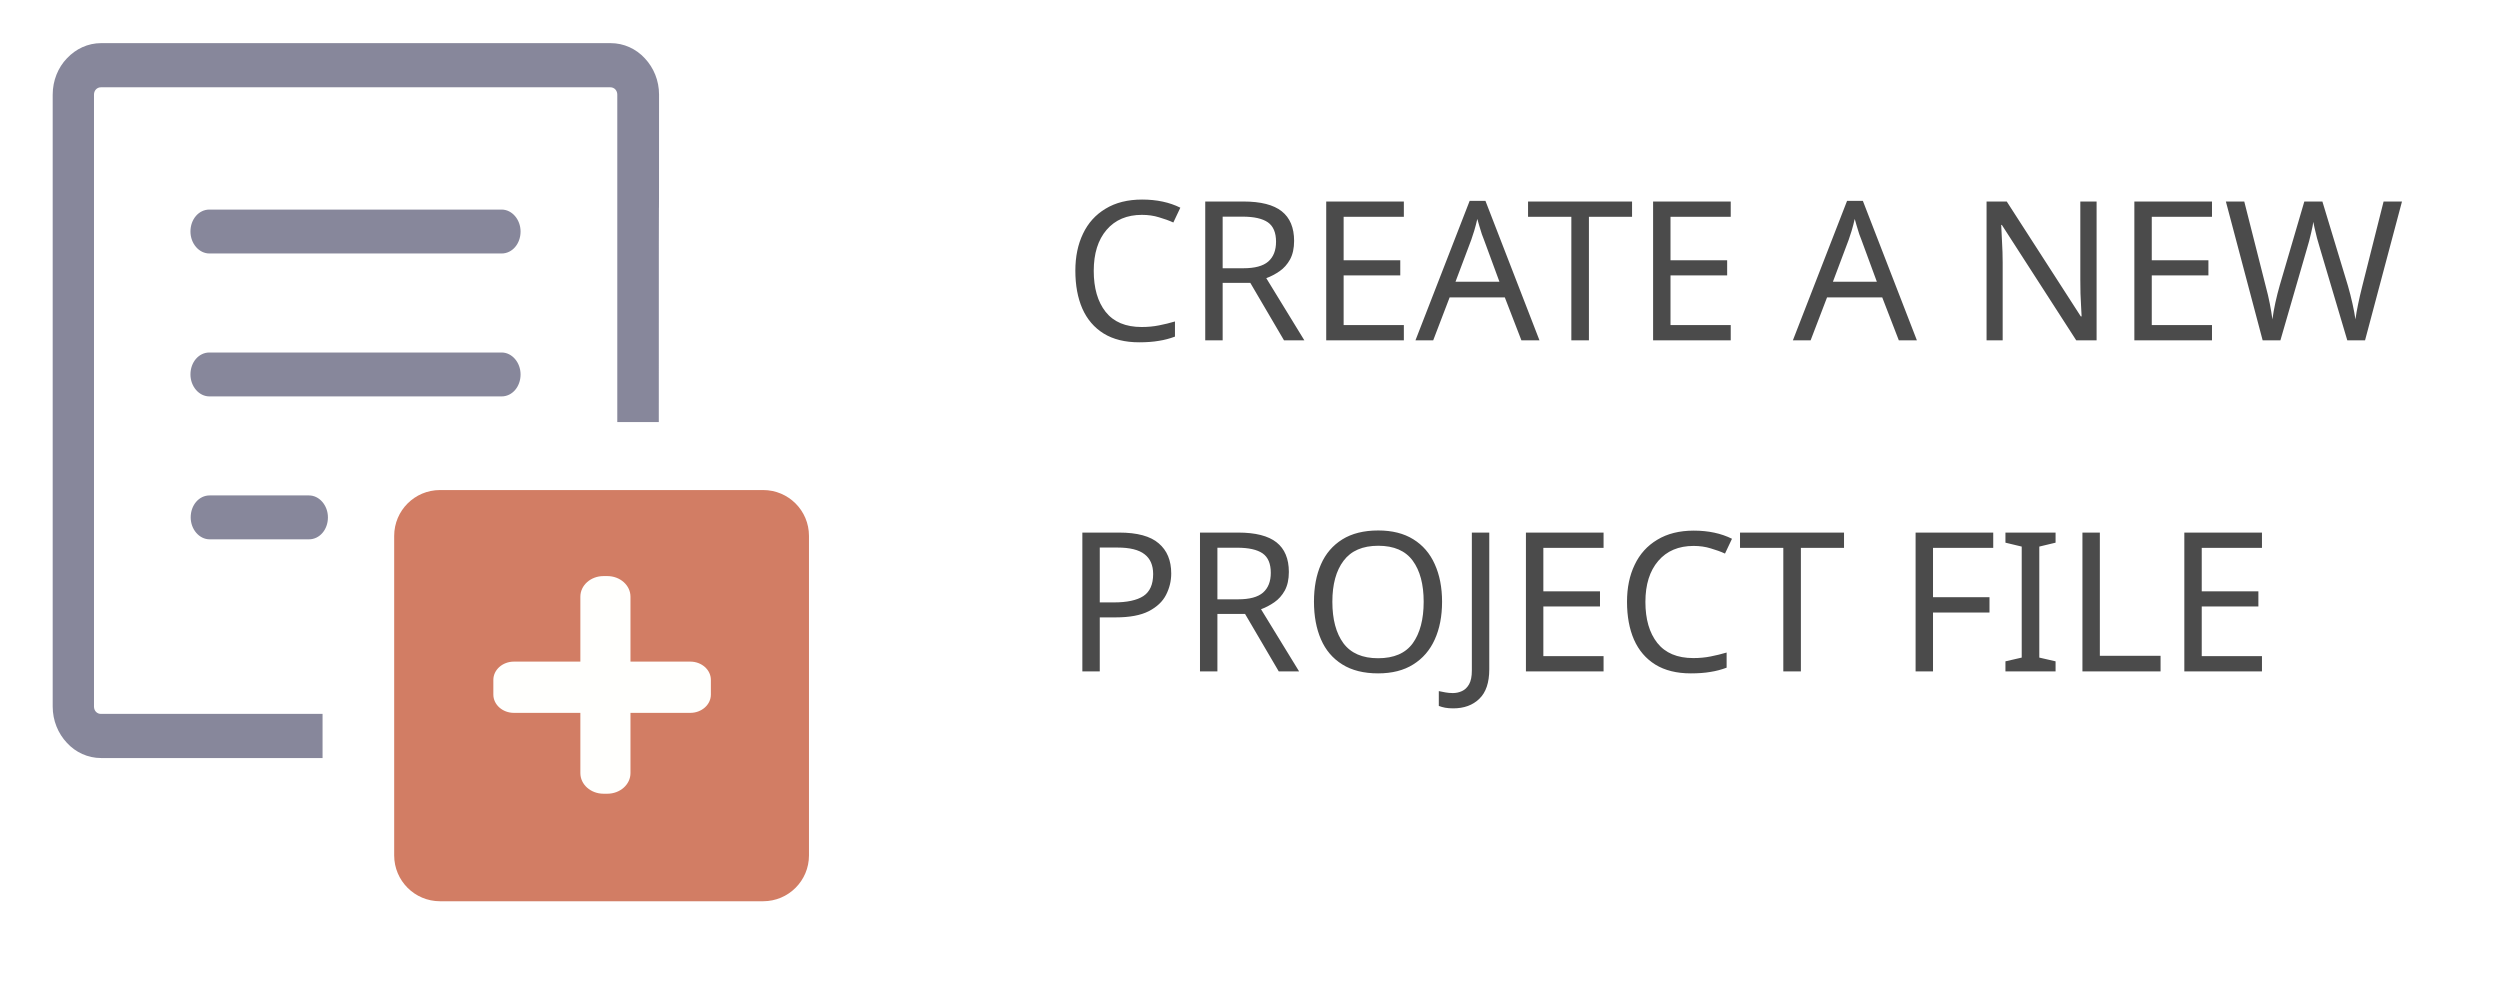
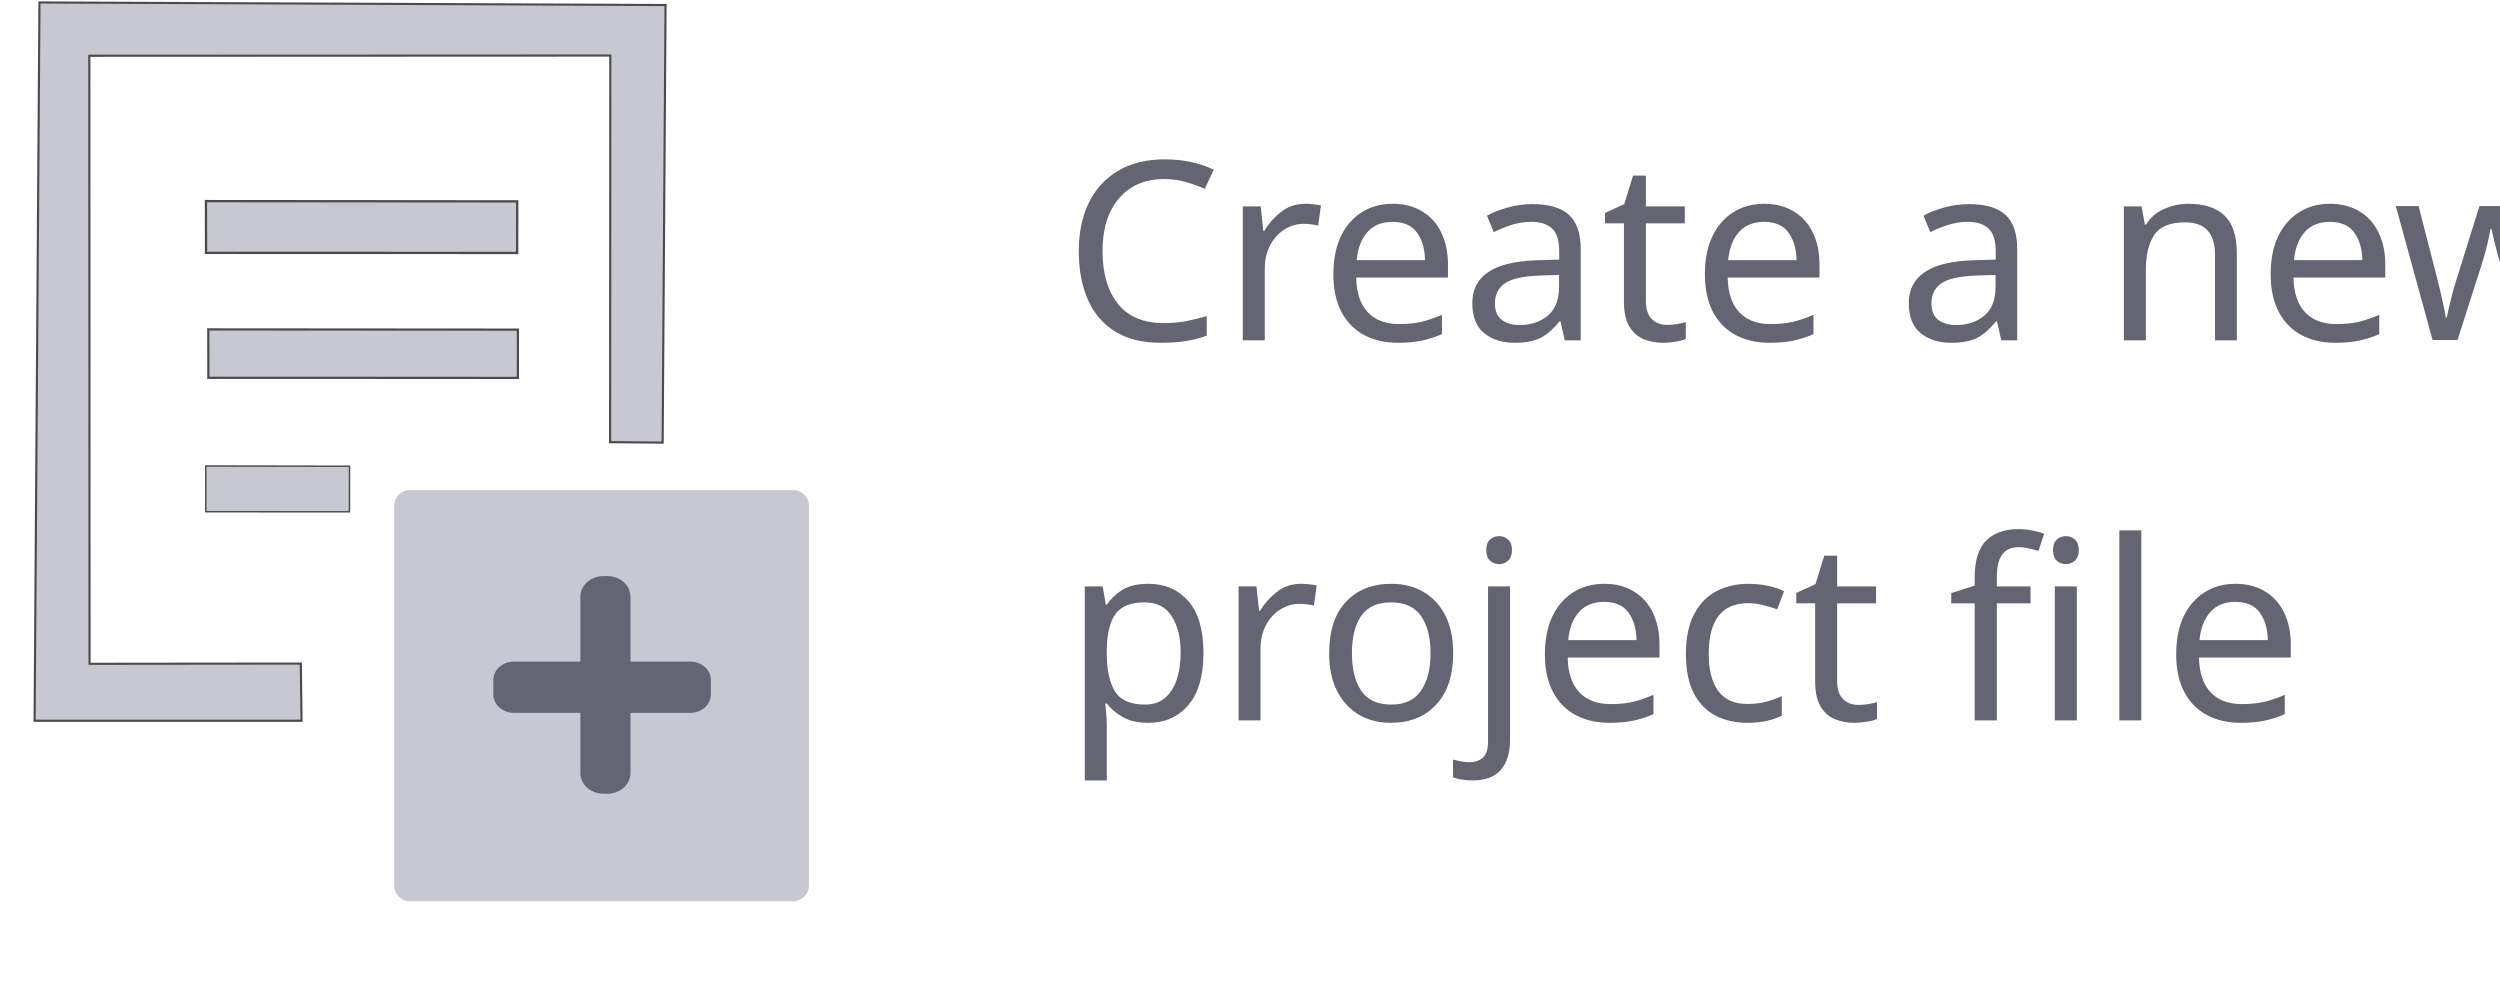
<svg xmlns="http://www.w3.org/2000/svg" height="94.621" viewBox="0 0 239.99 94.621" width="239.99" version="1.1" id="svg2">
  <defs id="defs2" />
  <g fill="none" fill-rule="evenodd" id="g2" transform="matrix(1.946449,0,0,2.084776,194.8006,114.4321)" />
  <g id="g3" transform="matrix(0.3357943,0,0,0.2985843,17.07396,17.43205)" style="fill:#73737d;fill-opacity:1">
    <g id="g2-0" style="fill:#73737d;fill-opacity:1">
      <g id="g2-9" transform="matrix(2.978014,0,0,3.349138,-33.81917,-44.51315)" style="fill:#787887;fill-opacity:1;fill-rule:nonzero;stroke:none;stroke-width:0;stroke-linecap:butt;stroke-linejoin:miter;stroke-miterlimit:10;stroke-dasharray:none">
-         <path fill-rule="evenodd" clip-rule="evenodd" d="M 39.419,43.688 H 59.94 c 2.731,0 4.963,2.376 4.963,5.276 v 20.682 c 0,2.903 -2.236,5.277 -4.963,5.277 H 39.419 c -2.73,0 -4.962,-2.374 -4.962,-5.277 V 48.964 c 0,-2.899 2.232,-5.276 4.962,-5.276 z m -25.015,3.944 c -0.991,0 -1.816,-0.954 -1.816,-2.107 0,-1.179 0.801,-2.107 1.816,-2.107 h 9.541 c 0.991,0 1.817,0.954 1.817,2.107 0,1.179 -0.802,2.107 -1.817,2.107 z M 57.525,36.377 H 53.539 V 4.942 c 0,-0.201 -0.072,-0.376 -0.189,-0.502 C 53.232,4.315 53.066,4.239 52.878,4.239 H 3.966 c -0.189,0 -0.354,0.076 -0.471,0.201 -0.119,0.126 -0.19,0.301 -0.19,0.502 V 63.688 c 0,0.201 0.071,0.376 0.189,0.501 0.118,0.125 0.283,0.201 0.471,0.201 H 25.247 v 4.238 H 3.988 c -1.274,0 -2.454,-0.552 -3.279,-1.455 -0.849,-0.903 -1.368,-2.132 -1.368,-3.486 V 4.942 c 0,-1.355 0.519,-2.608 1.369,-3.487 C 1.559,0.552 2.715,0 3.989,0 H 52.901 c 1.274,0 2.454,0.552 3.28,1.455 0.849,0.903 1.368,2.132 1.368,3.487 -5.73e-4,24.259 -0.024,-5.645 -0.024,31.435 z M 14.381,20.192 c -0.991,0 -1.816,-0.954 -1.816,-2.108 0,-1.179 0.802,-2.107 1.816,-2.107 h 28.058 c 0.992,0 1.816,0.954 1.816,2.107 0,1.179 -0.801,2.108 -1.816,2.108 z m 0,13.72 c -0.991,0 -1.816,-0.954 -1.816,-2.107 0,-1.179 0.802,-2.107 1.816,-2.107 h 28.058 c 0.992,0 1.816,0.953 1.816,2.107 0,1.179 -0.801,2.107 -1.816,2.107 z" id="path1-5" style="fill:#87879b;fill-opacity:1;stroke-width:0" />
-         <rect style="fill:#d27d64;fill-opacity:1;stroke:none;stroke-width:1.006;stroke-miterlimit:0;stroke-dasharray:none;stroke-opacity:1" id="rect1-9" width="39.819" height="39.474" x="32.122" y="42.901" ry="4.399" />
-         <text xml:space="preserve" style="font-style:italic;font-weight:900;font-size:18.667px;line-height:31.612px;font-family:Lato;-inkscape-font-specification:'Lato Heavy Italic';fill:#e1a5a5;fill-opacity:1;stroke:none;stroke-width:4.012;stroke-linejoin:round;stroke-miterlimit:0;stroke-dasharray:none;stroke-dashoffset:0;stroke-opacity:1" x="96.372" y="28.53" id="text7">
-           <tspan id="tspan7" style="font-style:normal;font-variant:normal;font-weight:normal;font-stretch:normal;font-size:18.667px;line-height:31.612px;font-family:'Segoe UI';-inkscape-font-specification:'Segoe UI';fill:#4b4b4b;fill-opacity:1;stroke-width:4.012" x="96.372" y="28.53">CREATE A NEW</tspan>
-           <tspan style="font-style:normal;font-variant:normal;font-weight:normal;font-stretch:normal;font-size:18.667px;line-height:31.612px;font-family:'Segoe UI';-inkscape-font-specification:'Segoe UI';fill:#4b4b4b;fill-opacity:1;stroke-width:4.012" x="96.372" y="60.312" id="tspan8">PROJECT FILE</tspan>
+         <rect style="fill:#c8c8d2;fill-opacity:1;stroke:none;stroke-width:1.006;stroke-miterlimit:0;stroke-dasharray:none;stroke-opacity:1" id="rect1-9" width="39.819" height="39.474" x="32.122" y="42.901" ry="1.514" />
+         <text xml:space="preserve" style="font-style:italic;font-weight:900;font-size:24px;line-height:36px;font-family:Lato;-inkscape-font-specification:'Lato Heavy Italic';fill:#e1a5a5;fill-opacity:1;stroke:none;stroke-width:4.012;stroke-linejoin:round;stroke-miterlimit:0;stroke-dasharray:none;stroke-dashoffset:0;stroke-opacity:1" x="96.372" y="28.53" id="text7">
+           <tspan style="font-style:normal;font-variant:normal;font-weight:normal;font-stretch:normal;font-size:24px;line-height:36px;font-family:Oswald;-inkscape-font-specification:Oswald;fill:#646473;fill-opacity:1;stroke-width:4.012" x="96.372" y="28.53" id="tspan8">Create a new </tspan>
+           <tspan style="font-style:normal;font-variant:normal;font-weight:normal;font-stretch:normal;font-size:24px;line-height:36px;font-family:Oswald;-inkscape-font-specification:Oswald;fill:#646473;fill-opacity:1;stroke-width:4.012" x="96.372" y="65.012" id="tspan2">project file</tspan>
        </text>
+         <path style="fill:#c8c8d2;fill-opacity:1;stroke:#4b4b4b;stroke-width:0.206" d="M 23.229,65.049 H -2.396 L -1.93,-3.905 58.171,-3.658 57.894,38.348 52.85,38.304 52.87,1.19 2.857,1.212 2.878,59.581 23.159,59.559 Z" id="path1" />
+         <path style="fill:#c8c8d2;fill-opacity:1;fill-rule:nonzero;stroke:#4b4b4b;stroke-width:0.214;stroke-linecap:butt;stroke-linejoin:miter;stroke-miterlimit:10;stroke-dasharray:none" d="m 14.278,27.48 0.008,4.647 29.71,0.008 0.005,-4.632 z" id="path2-4" />
+         <path style="fill:#c8c8d2;fill-opacity:1;fill-rule:nonzero;stroke:#4b4b4b;stroke-width:0.142;stroke-linecap:butt;stroke-linejoin:miter;stroke-miterlimit:10;stroke-dasharray:none" d="m 14.036,40.592 0.004,4.391 13.79,0.008 0.003,-4.376 z" id="path2-1" />
+         <path style="fill:#c8c8d2;fill-opacity:1;fill-rule:nonzero;stroke:#4b4b4b;stroke-width:0.222;stroke-linecap:butt;stroke-linejoin:miter;stroke-miterlimit:10;stroke-dasharray:none" d="m 14.053,15.165 0.008,4.968 29.867,0.009 0.005,-4.952 z" id="path2-4-2" />
      </g>
-       <rect style="fill:#fffffd;fill-opacity:1;stroke:none;stroke-width:3.696;stroke-miterlimit:0" id="rect1" width="14.326" height="69.971" x="115.066" y="126.83" ry="6.62" />
-       <rect style="fill:#fffffd;fill-opacity:1;stroke:none;stroke-width:3.737;stroke-miterlimit:0" id="rect1-6" width="16.477" height="62.188" x="-170.806" y="90.19" ry="5.884" transform="rotate(-90)" />
+       <rect style="fill:#646473;fill-opacity:1;stroke:none;stroke-width:3.696;stroke-miterlimit:0" id="rect1" width="14.326" height="69.971" x="115.066" y="126.83" ry="6.62" />
+       <rect style="fill:#646473;fill-opacity:1;stroke:none;stroke-width:3.737;stroke-miterlimit:0" id="rect1-6" width="16.477" height="62.188" x="-170.806" y="90.19" ry="5.884" transform="rotate(-90)" />
    </g>
  </g>
</svg>
